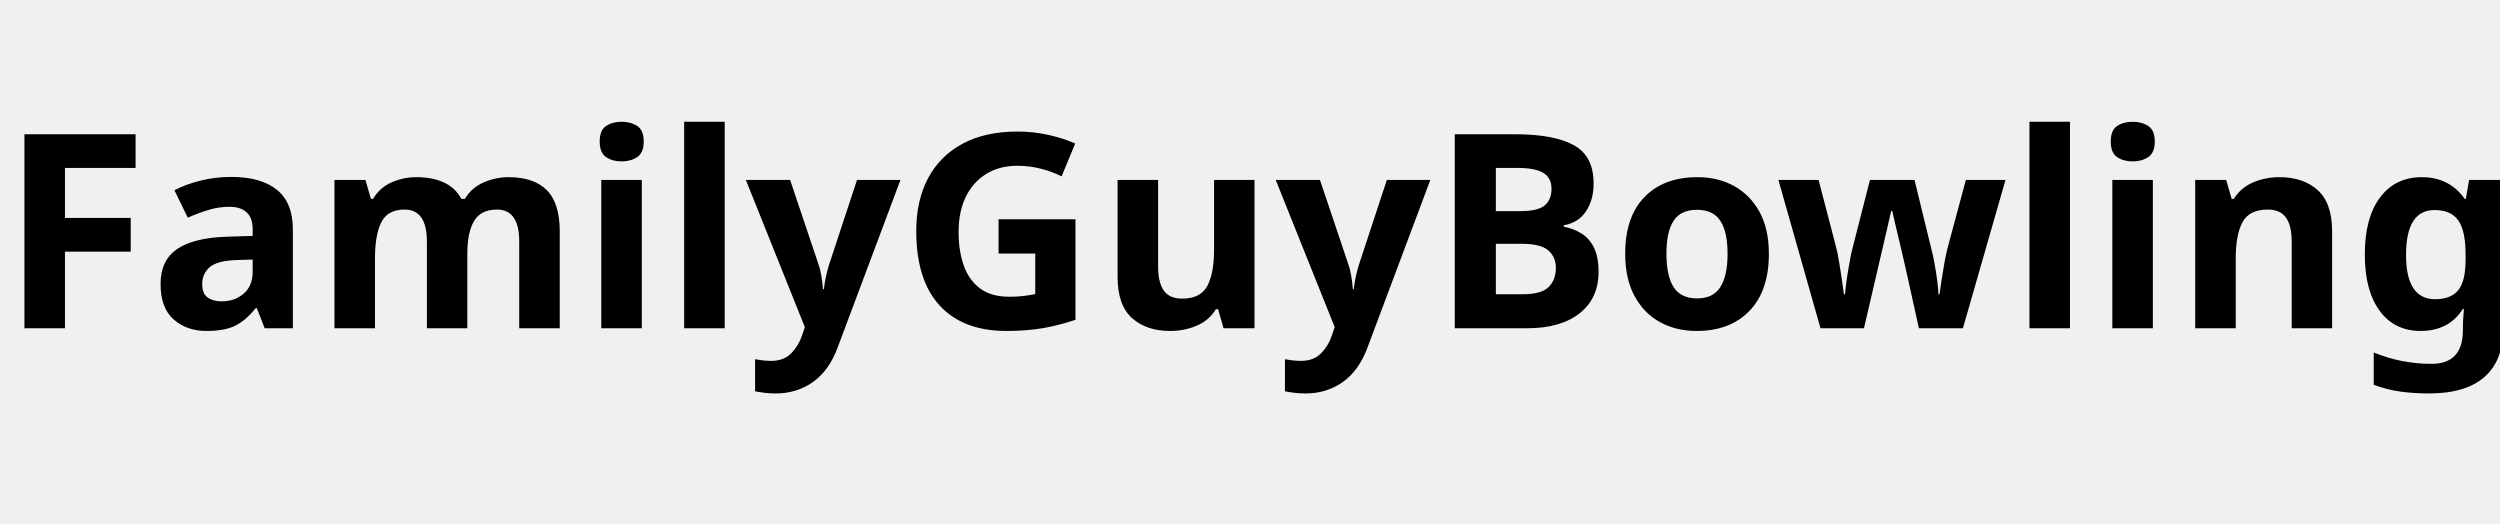
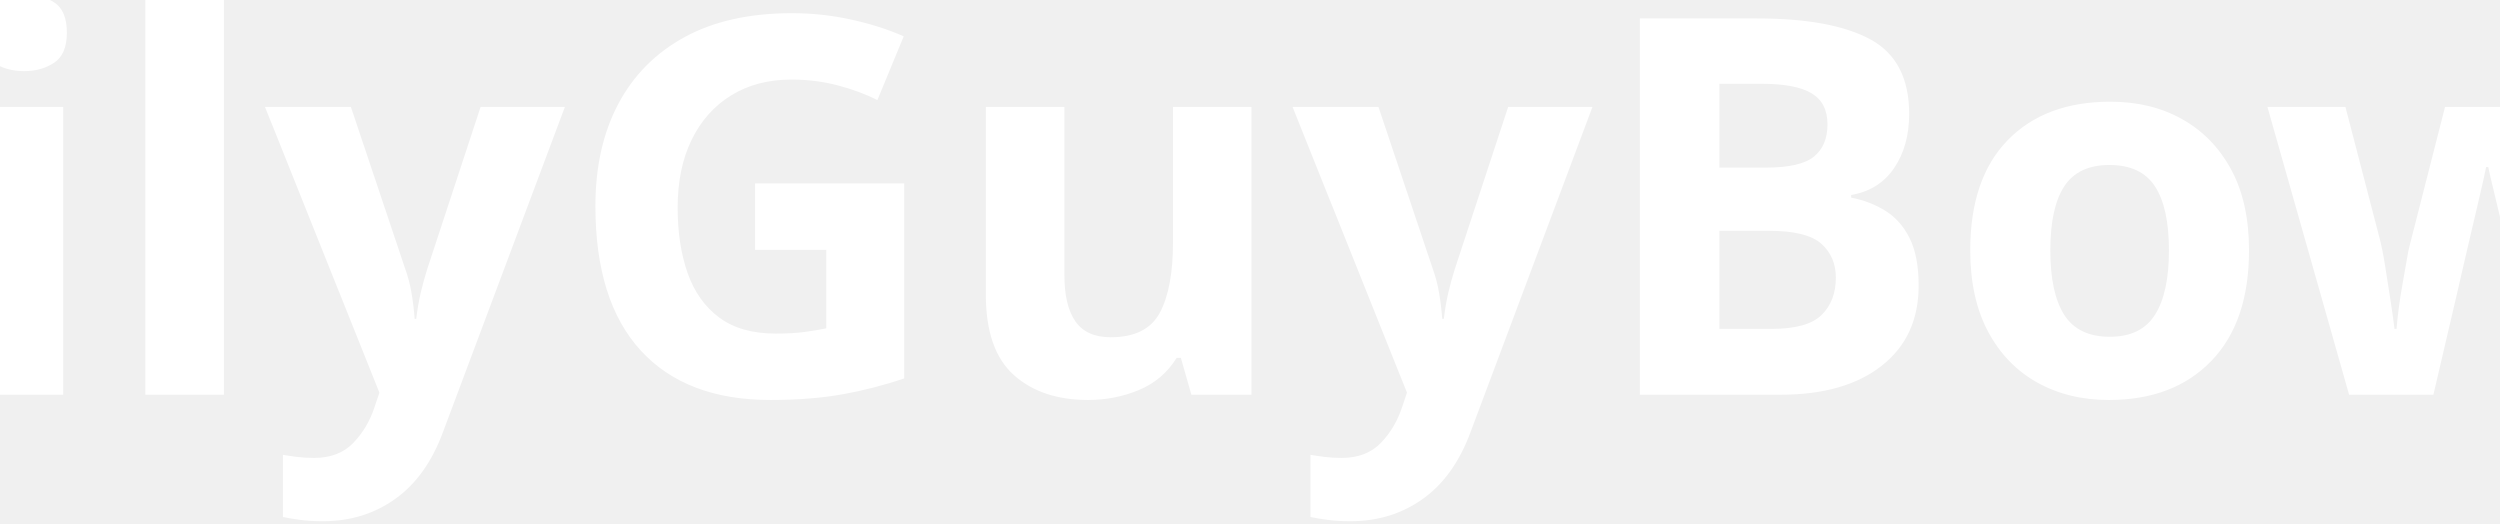
<svg xmlns="http://www.w3.org/2000/svg" id="_Слой_2" viewBox="0 0 490.7 102.79" version="1.1">
  <defs id="defs1">
    <style id="style1">.cls-1{letter-spacing:0em;}.cls-2{font-family:Nunito-Bold, Nunito;font-size:84px;font-variation-settings:'wght' 700;font-weight:700;}.cls-3{letter-spacing:-.01em;}.cls-4{letter-spacing:0em;}</style>
  </defs>
-   <text class="cls-2" id="text5" style="font-size:53.333px" y="64.429">FamilyGuyBowling</text>
+   <text class="cls-2" id="text5" style="font-size:103.432px;stroke-width:1.939;fill:#ffffff;fill-opacity:1" y="77.48" x="-231.906">FamilyGuyBowling</text>
</svg>
